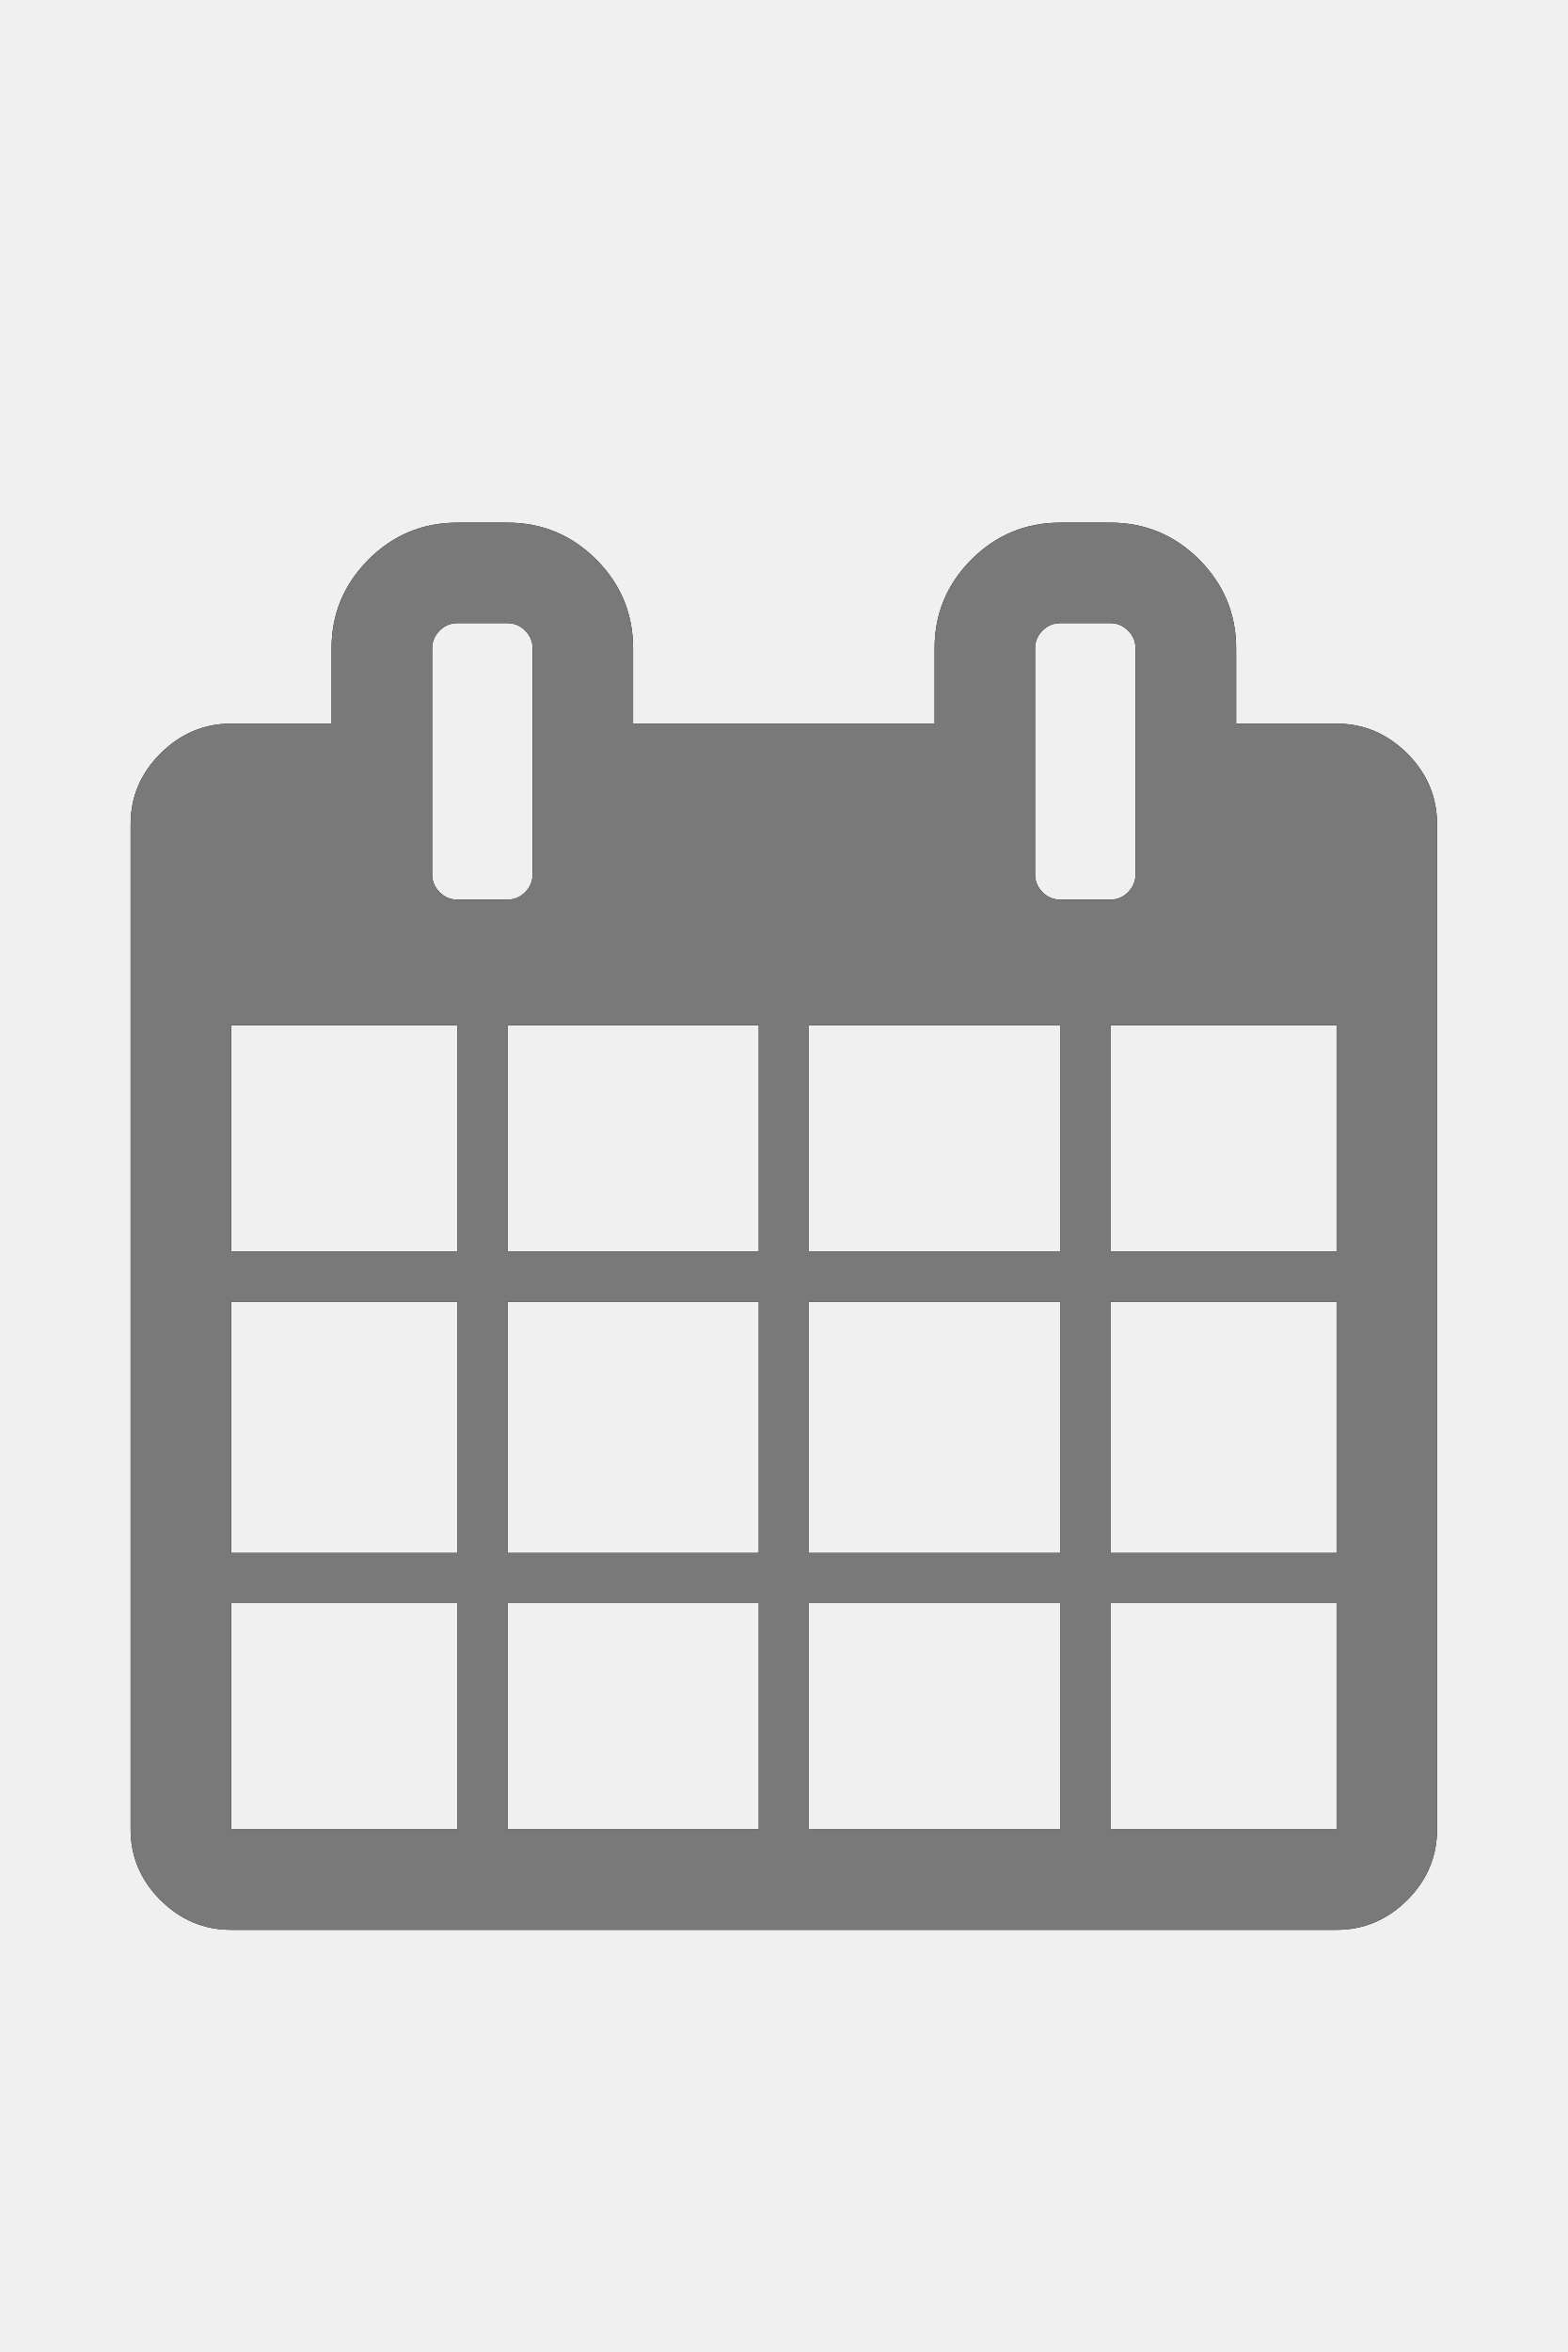
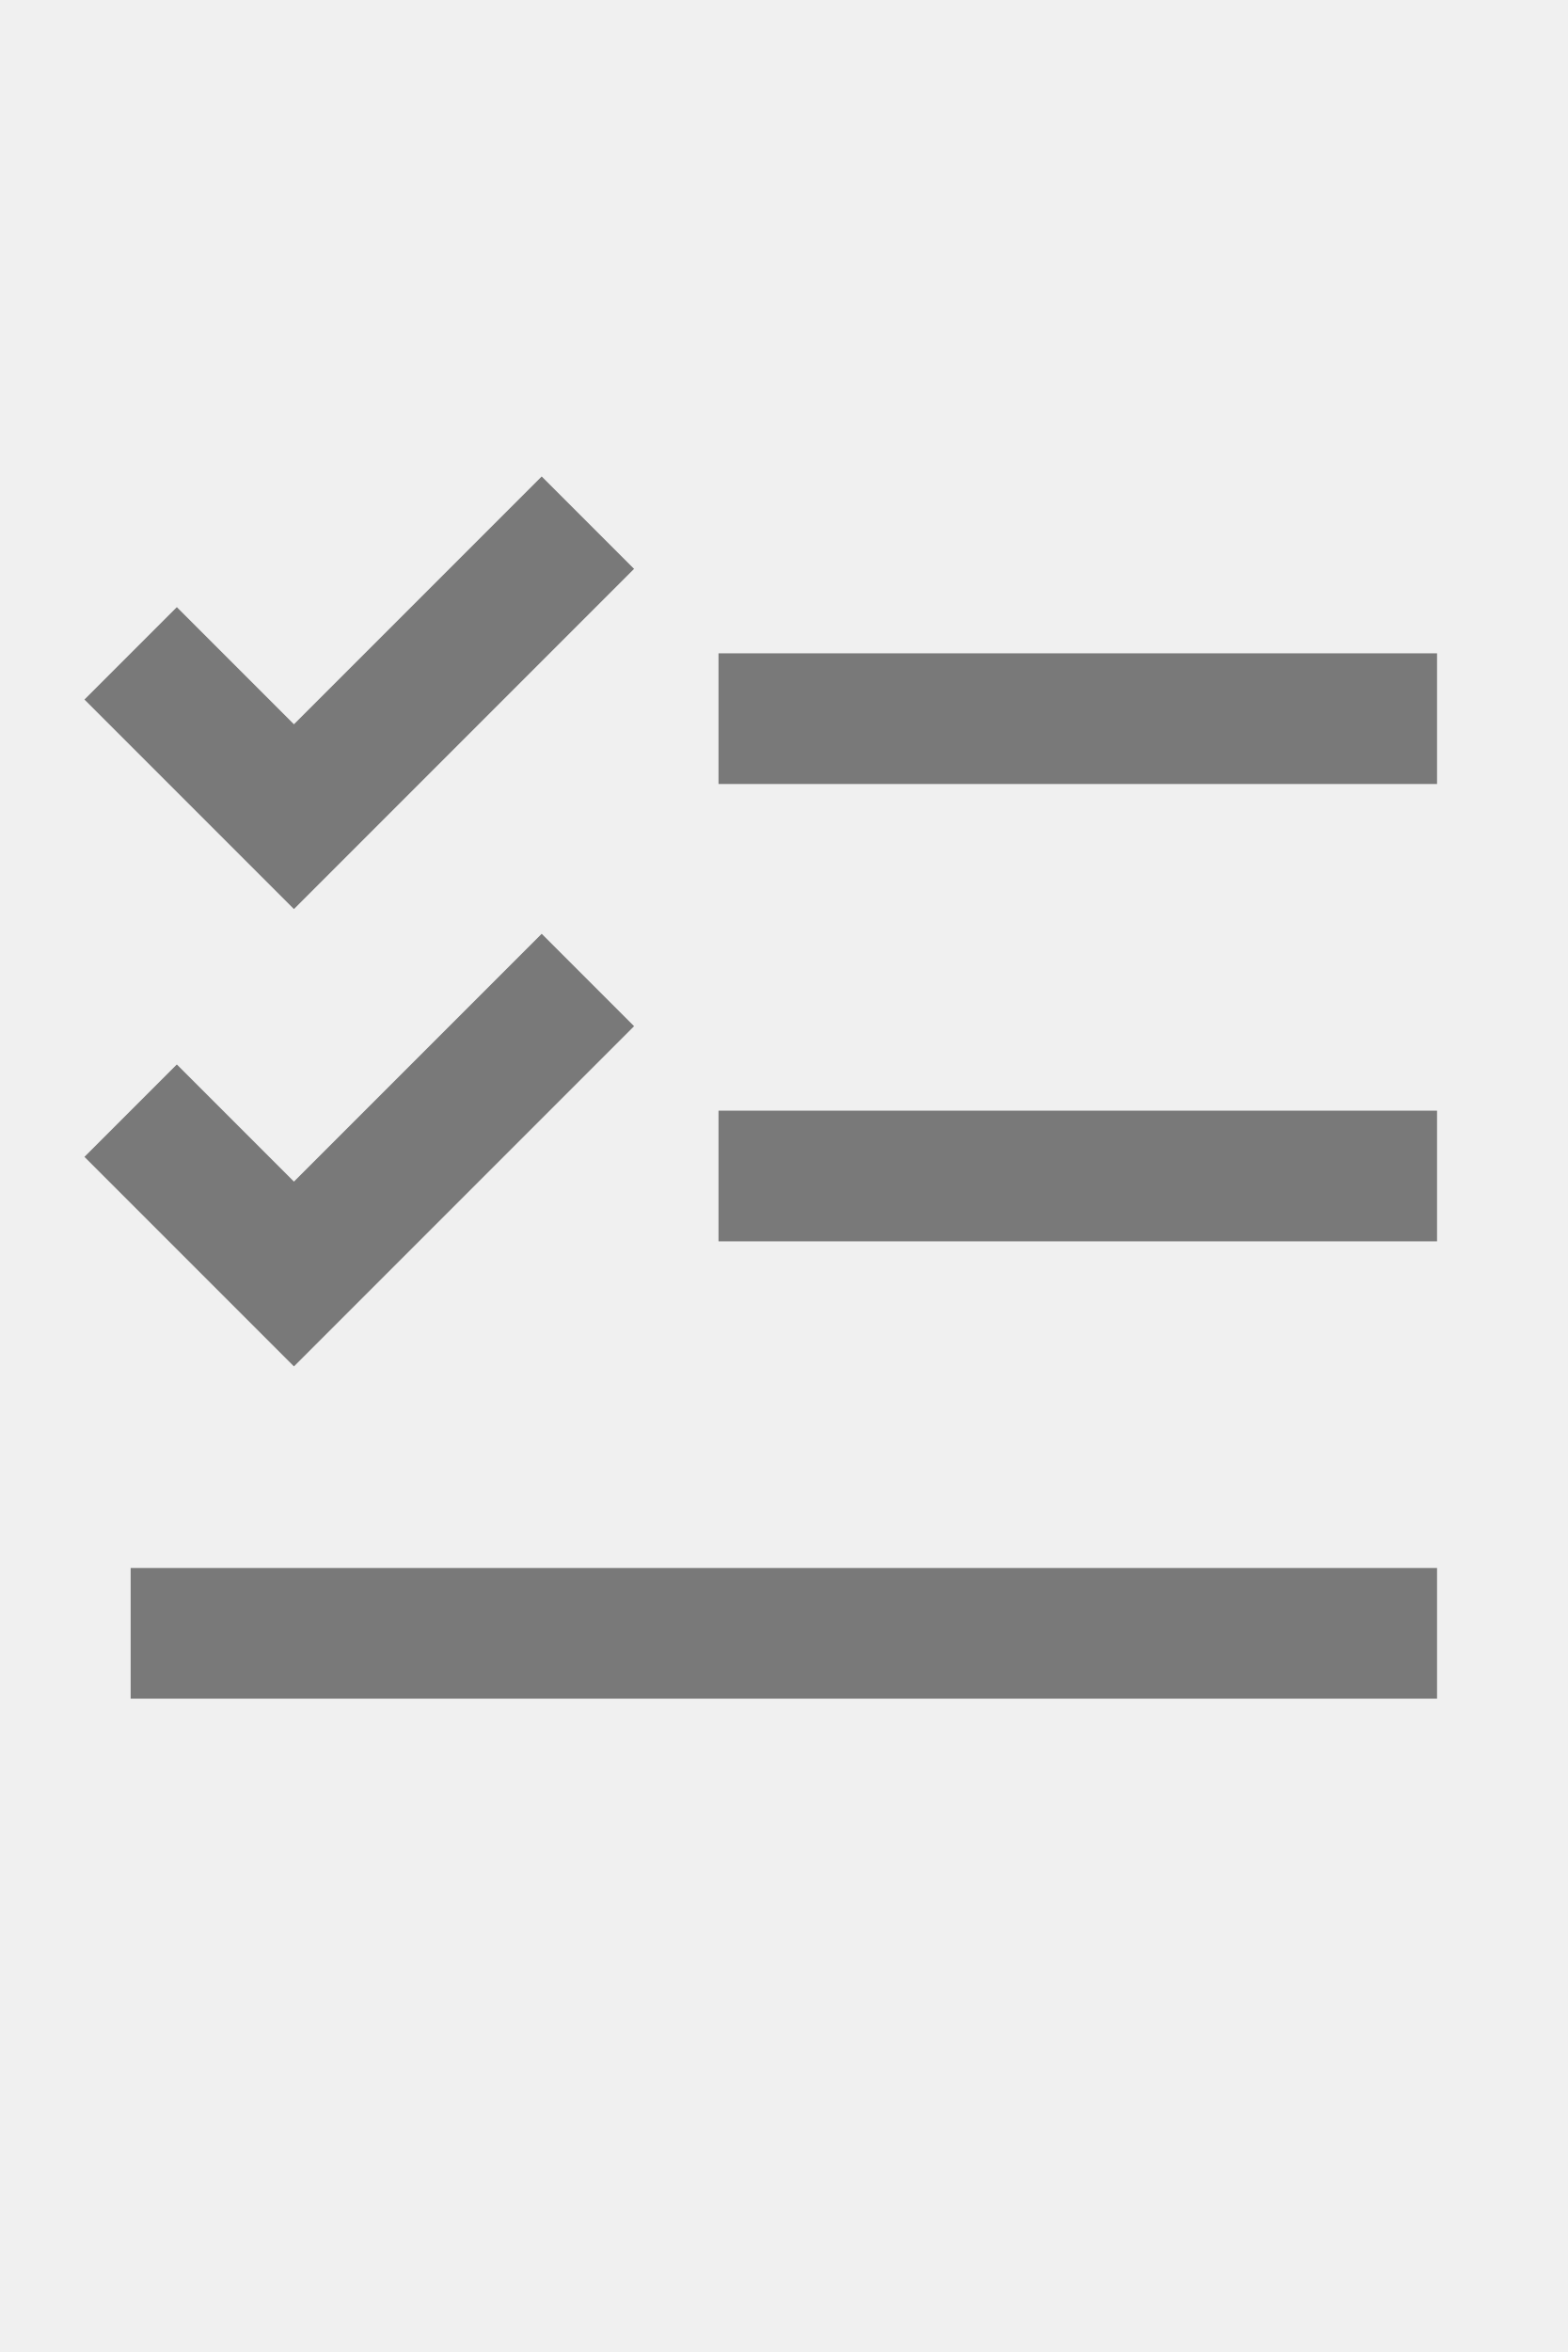
- <svg xmlns="http://www.w3.org/2000/svg" xmlns:xlink="http://www.w3.org/1999/xlink" width="12px" height="18px" viewBox="0 0 12 18" version="1.1">
-   <defs>
-     <path d="M1.769,14 L3.5,14 L3.5,12.269 L1.769,12.269 L1.769,14 Z M3.885,14 L5.808,14 L5.808,12.269 L3.885,12.269 L3.885,14 Z M1.769,11.885 L3.5,11.885 L3.5,9.962 L1.769,9.962 L1.769,11.885 Z M3.885,11.885 L5.808,11.885 L5.808,9.962 L3.885,9.962 L3.885,11.885 Z M1.769,9.577 L3.5,9.577 L3.5,7.846 L1.769,7.846 L1.769,9.577 Z M6.192,14 L8.115,14 L8.115,12.269 L6.192,12.269 L6.192,14 Z M3.885,9.577 L5.808,9.577 L5.808,7.846 L3.885,7.846 L3.885,9.577 Z M8.5,14 L10.231,14 L10.231,12.269 L8.5,12.269 L8.5,14 Z M6.192,11.885 L8.115,11.885 L8.115,9.962 L6.192,9.962 L6.192,11.885 Z M4.077,6.692 L4.077,4.962 C4.077,4.909 4.058,4.864 4.02,4.826 C3.982,4.788 3.937,4.769 3.885,4.769 L3.5,4.769 C3.448,4.769 3.403,4.788 3.365,4.826 C3.327,4.864 3.308,4.909 3.308,4.962 L3.308,6.692 C3.308,6.744 3.327,6.789 3.365,6.828 C3.403,6.866 3.448,6.885 3.5,6.885 L3.885,6.885 C3.937,6.885 3.982,6.866 4.02,6.828 C4.058,6.789 4.077,6.744 4.077,6.692 Z M8.5,11.885 L10.231,11.885 L10.231,9.962 L8.5,9.962 L8.5,11.885 Z M6.192,9.577 L8.115,9.577 L8.115,7.846 L6.192,7.846 L6.192,9.577 Z M8.5,9.577 L10.231,9.577 L10.231,7.846 L8.5,7.846 L8.5,9.577 Z M8.692,6.692 L8.692,4.962 C8.692,4.909 8.673,4.864 8.635,4.826 C8.597,4.788 8.552,4.769 8.5,4.769 L8.115,4.769 C8.063,4.769 8.018,4.788 7.98,4.826 C7.942,4.864 7.923,4.909 7.923,4.962 L7.923,6.692 C7.923,6.744 7.942,6.789 7.98,6.828 C8.018,6.866 8.063,6.885 8.115,6.885 L8.5,6.885 C8.552,6.885 8.597,6.866 8.635,6.828 C8.673,6.789 8.692,6.744 8.692,6.692 Z M11,6.308 L11,14 C11,14.208 10.924,14.389 10.772,14.541 C10.619,14.693 10.439,14.769 10.231,14.769 L1.769,14.769 C1.561,14.769 1.381,14.693 1.228,14.541 C1.076,14.389 1,14.208 1,14 L1,6.308 C1,6.099 1.076,5.919 1.228,5.767 C1.381,5.615 1.561,5.538 1.769,5.538 L2.538,5.538 L2.538,4.962 C2.538,4.697 2.633,4.471 2.821,4.282 C3.009,4.094 3.236,4 3.5,4 L3.885,4 C4.149,4 4.375,4.094 4.564,4.282 C4.752,4.471 4.846,4.697 4.846,4.962 L4.846,5.538 L7.154,5.538 L7.154,4.962 C7.154,4.697 7.248,4.471 7.436,4.282 C7.625,4.094 7.851,4 8.115,4 L8.5,4 C8.764,4 8.991,4.094 9.179,4.282 C9.367,4.471 9.462,4.697 9.462,4.962 L9.462,5.538 L10.231,5.538 C10.439,5.538 10.619,5.615 10.772,5.767 C10.924,5.919 11,6.099 11,6.308 Z" id="path-1" />
-   </defs>
-   <g id="Icon/job" stroke="none" stroke-width="1" fill="none" fill-rule="evenodd">
-     <mask id="mask-2" fill="white">
-       <use xlink:href="#path-1" />
-     </mask>
-     <use id="Shape" fill="#000000" fill-rule="nonzero" xlink:href="#path-1" />
-     <g id="Icon/color/gray" mask="url(#mask-2)" fill="#797979">
-       <rect x="0" y="0" width="12" height="18" />
-     </g>
-   </g>
+ <svg xmlns="http://www.w3.org/2000/svg" width="12px" height="18px" viewBox="0 0 24 24" fill="none">
+   <path d="M22 5L11 5" stroke="#797979" stroke-width="2" />
+   <path d="M22 12L11 12" stroke="#797979" stroke-width="2" />
+   <path d="M22 19L2 19" stroke="#797979" stroke-width="2" />
+   <path d="M2 11L4.5 13.5L9 9" stroke="#797979" stroke-width="2" />
+   <path d="M2 4L4.5 6.5L9 2" stroke="#797979" stroke-width="2" />
</svg>
